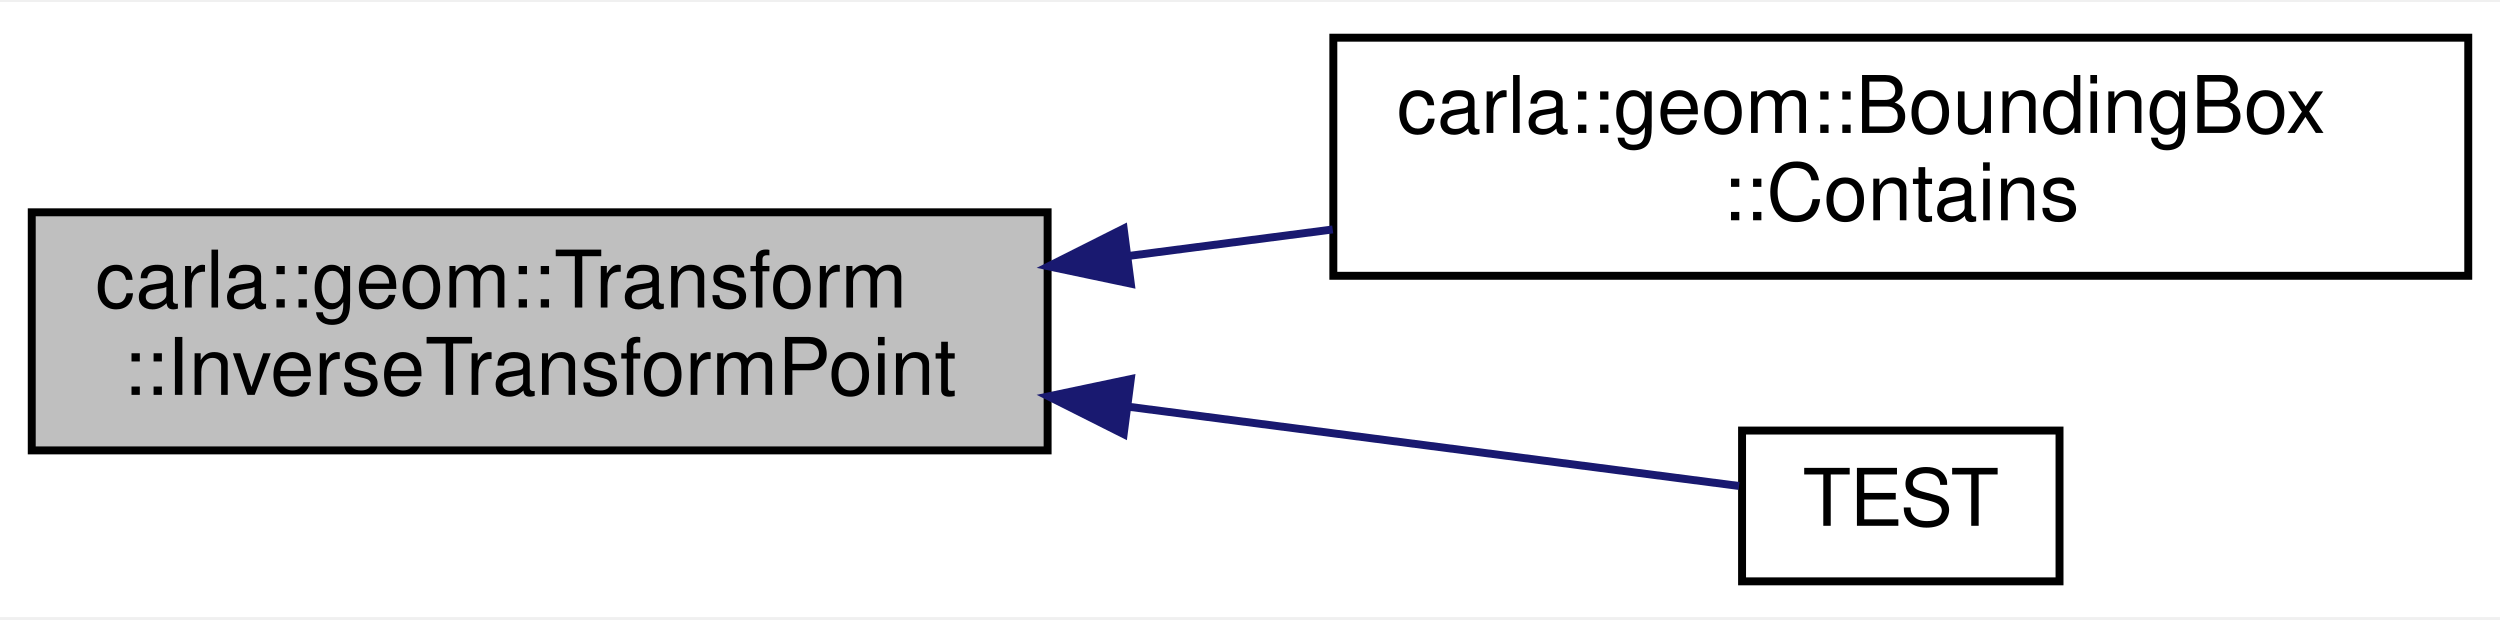
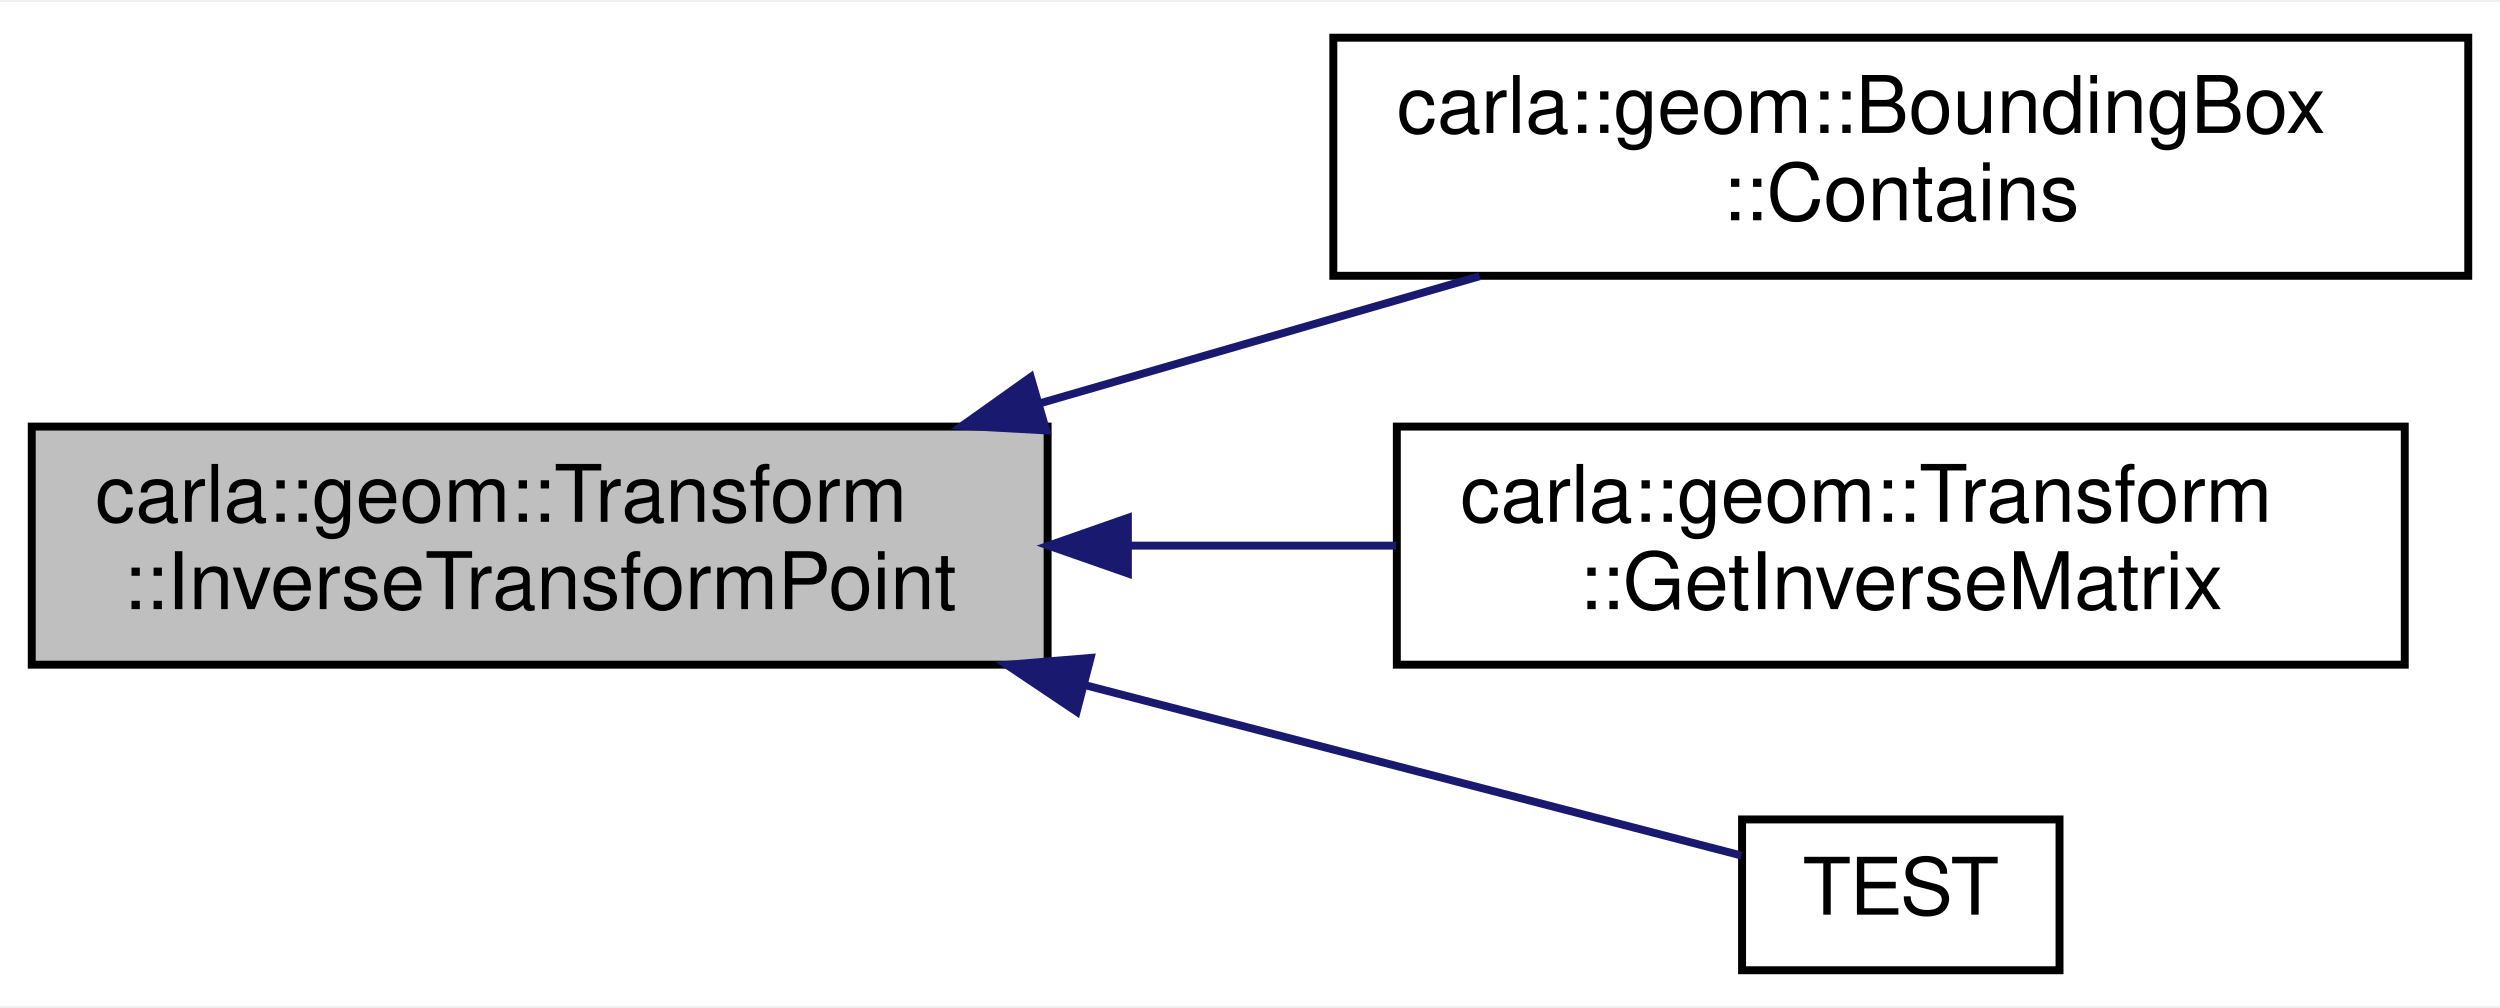
- <svg xmlns="http://www.w3.org/2000/svg" xmlns:xlink="http://www.w3.org/1999/xlink" width="315pt" height="78pt" viewBox="0.00 0.00 315.00 77.50">
-   <g id="graph0" class="graph" transform="scale(1 1) rotate(0) translate(4 73.5)">
-     <polygon fill="white" stroke="none" points="-4,4 -4,-73.5 311,-73.5 311,4 -4,4" />
+ <svg xmlns="http://www.w3.org/2000/svg" xmlns:xlink="http://www.w3.org/1999/xlink" width="315pt" height="127pt" viewBox="0.00 0.00 315.00 126.50">
+   <g id="graph0" class="graph" transform="scale(1 1) rotate(0) translate(4 122.5)">
+     <polygon fill="white" stroke="none" points="-4,4 -4,-122.5 311,-122.5 311,4 -4,4" />
    <g id="node1" class="node">
-       <polygon fill="#bfbfbf" stroke="black" points="0,-17 0,-47 128,-47 128,-17 0,-17" />
-       <text text-anchor="start" x="8" y="-35" font-family="Helvetica,sans-Serif" font-size="10.00">carla::geom::Transform</text>
-       <text text-anchor="middle" x="64" y="-24" font-family="Helvetica,sans-Serif" font-size="10.00">::InverseTransformPoint</text>
+       <polygon fill="#bfbfbf" stroke="black" points="0,-39 0,-69 128,-69 128,-39 0,-39" />
+       <text text-anchor="start" x="8" y="-57" font-family="Helvetica,sans-Serif" font-size="10.00">carla::geom::Transform</text>
+       <text text-anchor="middle" x="64" y="-46" font-family="Helvetica,sans-Serif" font-size="10.00">::InverseTransformPoint</text>
    </g>
    <g id="node2" class="node">
      <g id="a_node2">
        <a xlink:href="../../d8/d68/classcarla_1_1geom_1_1BoundingBox.html#abf4a43801b59ca274b411cf26eb786d2" target="_top" xlink:title="Whether this BoundingBox contains in_world_point in world space. ">
-           <polygon fill="white" stroke="black" points="164,-39 164,-69 307,-69 307,-39 164,-39" />
-           <text text-anchor="start" x="172" y="-57" font-family="Helvetica,sans-Serif" font-size="10.00">carla::geom::BoundingBox</text>
-           <text text-anchor="middle" x="235.5" y="-46" font-family="Helvetica,sans-Serif" font-size="10.00">::Contains</text>
+           <polygon fill="white" stroke="black" points="164,-88 164,-118 307,-118 307,-88 164,-88" />
+           <text text-anchor="start" x="172" y="-106" font-family="Helvetica,sans-Serif" font-size="10.00">carla::geom::BoundingBox</text>
+           <text text-anchor="middle" x="235.5" y="-95" font-family="Helvetica,sans-Serif" font-size="10.00">::Contains</text>
        </a>
      </g>
    </g>
    <g id="edge1" class="edge">
-       <path fill="none" stroke="midnightblue" d="M138.081,-41.485C146.652,-42.598 155.385,-43.731 163.921,-44.839" />
-       <polygon fill="midnightblue" stroke="midnightblue" points="138.483,-38.008 128.116,-40.192 137.582,-44.95 138.483,-38.008" />
+       <path fill="none" stroke="midnightblue" d="M126.899,-71.894C145.13,-77.164 164.886,-82.876 182.434,-87.948" />
+       <polygon fill="midnightblue" stroke="midnightblue" points="127.817,-68.516 117.239,-69.101 125.873,-75.241 127.817,-68.516" />
    </g>
    <g id="node3" class="node">
      <g id="a_node3">
+         <a xlink:href="../../de/da4/classcarla_1_1geom_1_1Transform.html#a48c11c3a0d92196f2cdf5829ce35f215" target="_top" xlink:title="Computes the 4-matrix form of the inverse transformation. ">
+           <polygon fill="white" stroke="black" points="172,-39 172,-69 299,-69 299,-39 172,-39" />
+           <text text-anchor="start" x="180" y="-57" font-family="Helvetica,sans-Serif" font-size="10.00">carla::geom::Transform</text>
+           <text text-anchor="middle" x="235.5" y="-46" font-family="Helvetica,sans-Serif" font-size="10.00">::GetInverseMatrix</text>
+         </a>
+       </g>
+     </g>
+     <g id="edge2" class="edge">
+       <path fill="none" stroke="midnightblue" d="M138.297,-54C149.492,-54 160.959,-54 171.896,-54" />
+       <polygon fill="midnightblue" stroke="midnightblue" points="138.116,-50.5 128.116,-54 138.116,-57.5 138.116,-50.5" />
+     </g>
+     <g id="node4" class="node">
+       <g id="a_node4">
        <a xlink:href="../../d6/dd9/test__geom_8cpp.html#acfbdbb2cd19d012a24efb35615b59025" target="_top" xlink:title="TEST">
          <polygon fill="white" stroke="black" points="215.5,-0.5 215.5,-19.5 255.5,-19.5 255.5,-0.5 215.5,-0.5" />
          <text text-anchor="middle" x="235.5" y="-7.5" font-family="Helvetica,sans-Serif" font-size="10.00">TEST</text>
        </a>
      </g>
    </g>
-     <g id="edge2" class="edge">
-       <path fill="none" stroke="midnightblue" d="M138.369,-22.477C166.474,-18.829 196.279,-14.961 215.118,-12.516" />
-       <polygon fill="midnightblue" stroke="midnightblue" points="137.582,-19.05 128.116,-23.808 138.483,-25.992 137.582,-19.05" />
+     <g id="edge3" class="edge">
+       <path fill="none" stroke="midnightblue" d="M132.833,-36.391C162.641,-28.654 195.359,-20.16 215.416,-14.954" />
+       <polygon fill="midnightblue" stroke="midnightblue" points="131.658,-33.08 122.858,-38.981 133.417,-39.856 131.658,-33.08" />
    </g>
  </g>
</svg>
